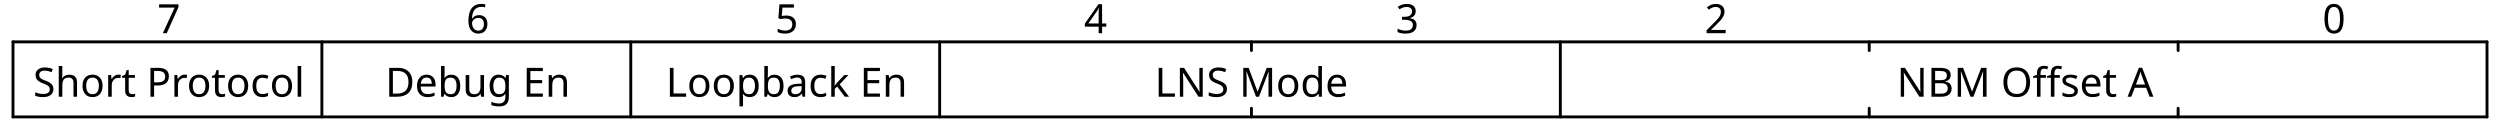
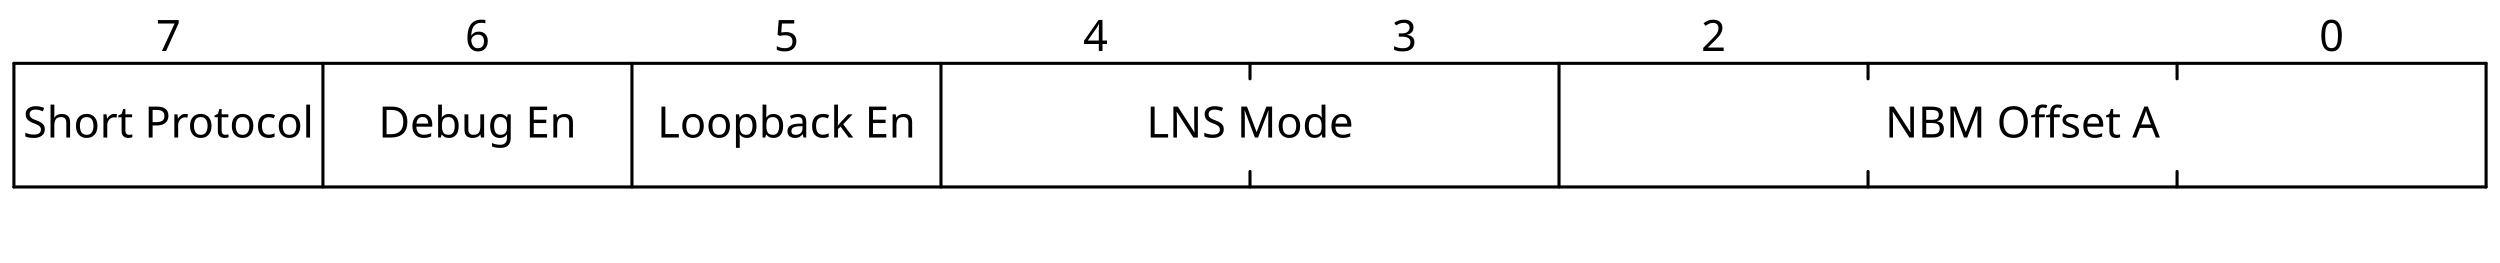
- <svg xmlns="http://www.w3.org/2000/svg" width="866" height="42" viewBox="0 0 866 42" class="WaveDrom">
-   <g transform="translate(0.5,0.5)" text-anchor="middle" font-size="14" font-family="sans-serif" font-weight="normal">
-     <g transform="translate(4,14)">
-       <g stroke="black" stroke-width="1" stroke-linecap="round">
-         <line x2="857" />
-         <line y2="26" />
-         <line x2="857" y1="26" y2="26" />
-         <line x1="857" x2="857" y2="26" />
-         <line x1="750" x2="750" y2="3" />
-         <line x1="750" x2="750" y1="26" y2="23" />
-         <line x1="643" x2="643" y2="3" />
-         <line x1="643" x2="643" y1="26" y2="23" />
-         <line x1="536" x2="536" y2="26" />
-         <line x1="429" x2="429" y2="3" />
-         <line x1="429" x2="429" y1="26" y2="23" />
-         <line x1="321" x2="321" y2="26" />
-         <line x1="214" x2="214" y2="26" />
-         <line x1="107" x2="107" y2="26" />
-       </g>
+ <svg xmlns="http://www.w3.org/2000/svg" baseProfile="full" class="WaveDrom" height="85" version="1.1" viewBox="0,0,809,85" width="809">
+   <defs />
+   <g font-family="sans-serif" font-size="14" font-weight="normal" text-anchor="middle" transform="translate(4.5,0.5)">
+     <g stroke="black" stroke-linecap="round" stroke-width="1" transform="translate(0,20.0)">
+       <line x1="0" x2="800" y1="0" y2="0" />
+       <line x1="0" x2="0" y1="0" y2="40.0" />
+       <line x1="0" x2="800" y1="40.0" y2="40.0" />
+       <line x1="800.0" x2="800.0" y1="0" y2="40.0" />
+       <line x1="700.0" x2="700.0" y1="0" y2="5.0" />
+       <line x1="700.0" x2="700.0" y1="35.0" y2="40.0" />
+       <line x1="600.0" x2="600.0" y1="0" y2="5.0" />
+       <line x1="600.0" x2="600.0" y1="35.0" y2="40.0" />
+       <line x1="500.0" x2="500.0" y1="0" y2="40.0" />
+       <line x1="400.0" x2="400.0" y1="0" y2="5.0" />
+       <line x1="400.0" x2="400.0" y1="35.0" y2="40.0" />
+       <line x1="300.0" x2="300.0" y1="0" y2="40.0" />
+       <line x1="200.0" x2="200.0" y1="0" y2="40.0" />
+       <line x1="100.0" x2="100.0" y1="0" y2="40.0" />
+     </g>
+     <g text-anchor="middle">
      <g>
-         <g />
-         <g transform="translate(54,-9)">
-           <g transform="translate(750)">
-             <text y="6">0</text>
-           </g>
-           <g transform="translate(536)">
-             <text y="6">2</text>
-           </g>
-           <g transform="translate(429)">
-             <text y="6">3</text>
-           </g>
-           <g transform="translate(321)">
-             <text y="6">4</text>
-           </g>
-           <g transform="translate(214)">
-             <text y="6">5</text>
-           </g>
-           <g transform="translate(107)">
-             <text y="6">6</text>
-           </g>
-           <g transform="translate(0)">
-             <text y="6">7</text>
-           </g>
+         <g transform="translate(0,20.0)" />
+         <g transform="translate(50.0,16.0)">
+           <text x="700.0">
+             <tspan>0</tspan>
+           </text>
+           <text x="500.0">
+             <tspan>2</tspan>
+           </text>
+           <text x="400.0">
+             <tspan>3</tspan>
+           </text>
+           <text x="300.0">
+             <tspan>4</tspan>
+           </text>
+           <text x="200.0">
+             <tspan>5</tspan>
+           </text>
+           <text x="100.0">
+             <tspan>6</tspan>
+           </text>
+           <text x="0.0">
+             <tspan>7</tspan>
+           </text>
        </g>
-         <g transform="translate(54,13)">
-           <g transform="translate(643)">
-             <text y="6">
-               <tspan>NBM Offset A</tspan>
-             </text>
-           </g>
-           <g transform="translate(375)">
-             <text y="6">
-               <tspan>LNS Mode</tspan>
-             </text>
-           </g>
-           <g transform="translate(214)">
-             <text y="6">
-               <tspan>Loopback En</tspan>
-             </text>
-           </g>
-           <g transform="translate(107)">
-             <text y="6">
-               <tspan>Debug En</tspan>
-             </text>
-           </g>
-           <g transform="translate(0)">
-             <text y="6">
-               <tspan>Short Protocol</tspan>
-             </text>
-           </g>
+         <g transform="translate(50.0,44.0)">
+           <text x="600.0">
+             <tspan>NBM Offset A</tspan>
+           </text>
+           <text x="350.0">
+             <tspan>LNS Mode</tspan>
+           </text>
+           <text x="200.0">
+             <tspan>Loopback En</tspan>
+           </text>
+           <text x="100.0">
+             <tspan>Debug En</tspan>
+           </text>
+           <text>
+             <tspan>Short Protocol</tspan>
+           </text>
        </g>
-         <g transform="translate(54,33)" />
+         <g transform="translate(50.0,80)" />
      </g>
    </g>
  </g>
</svg>
